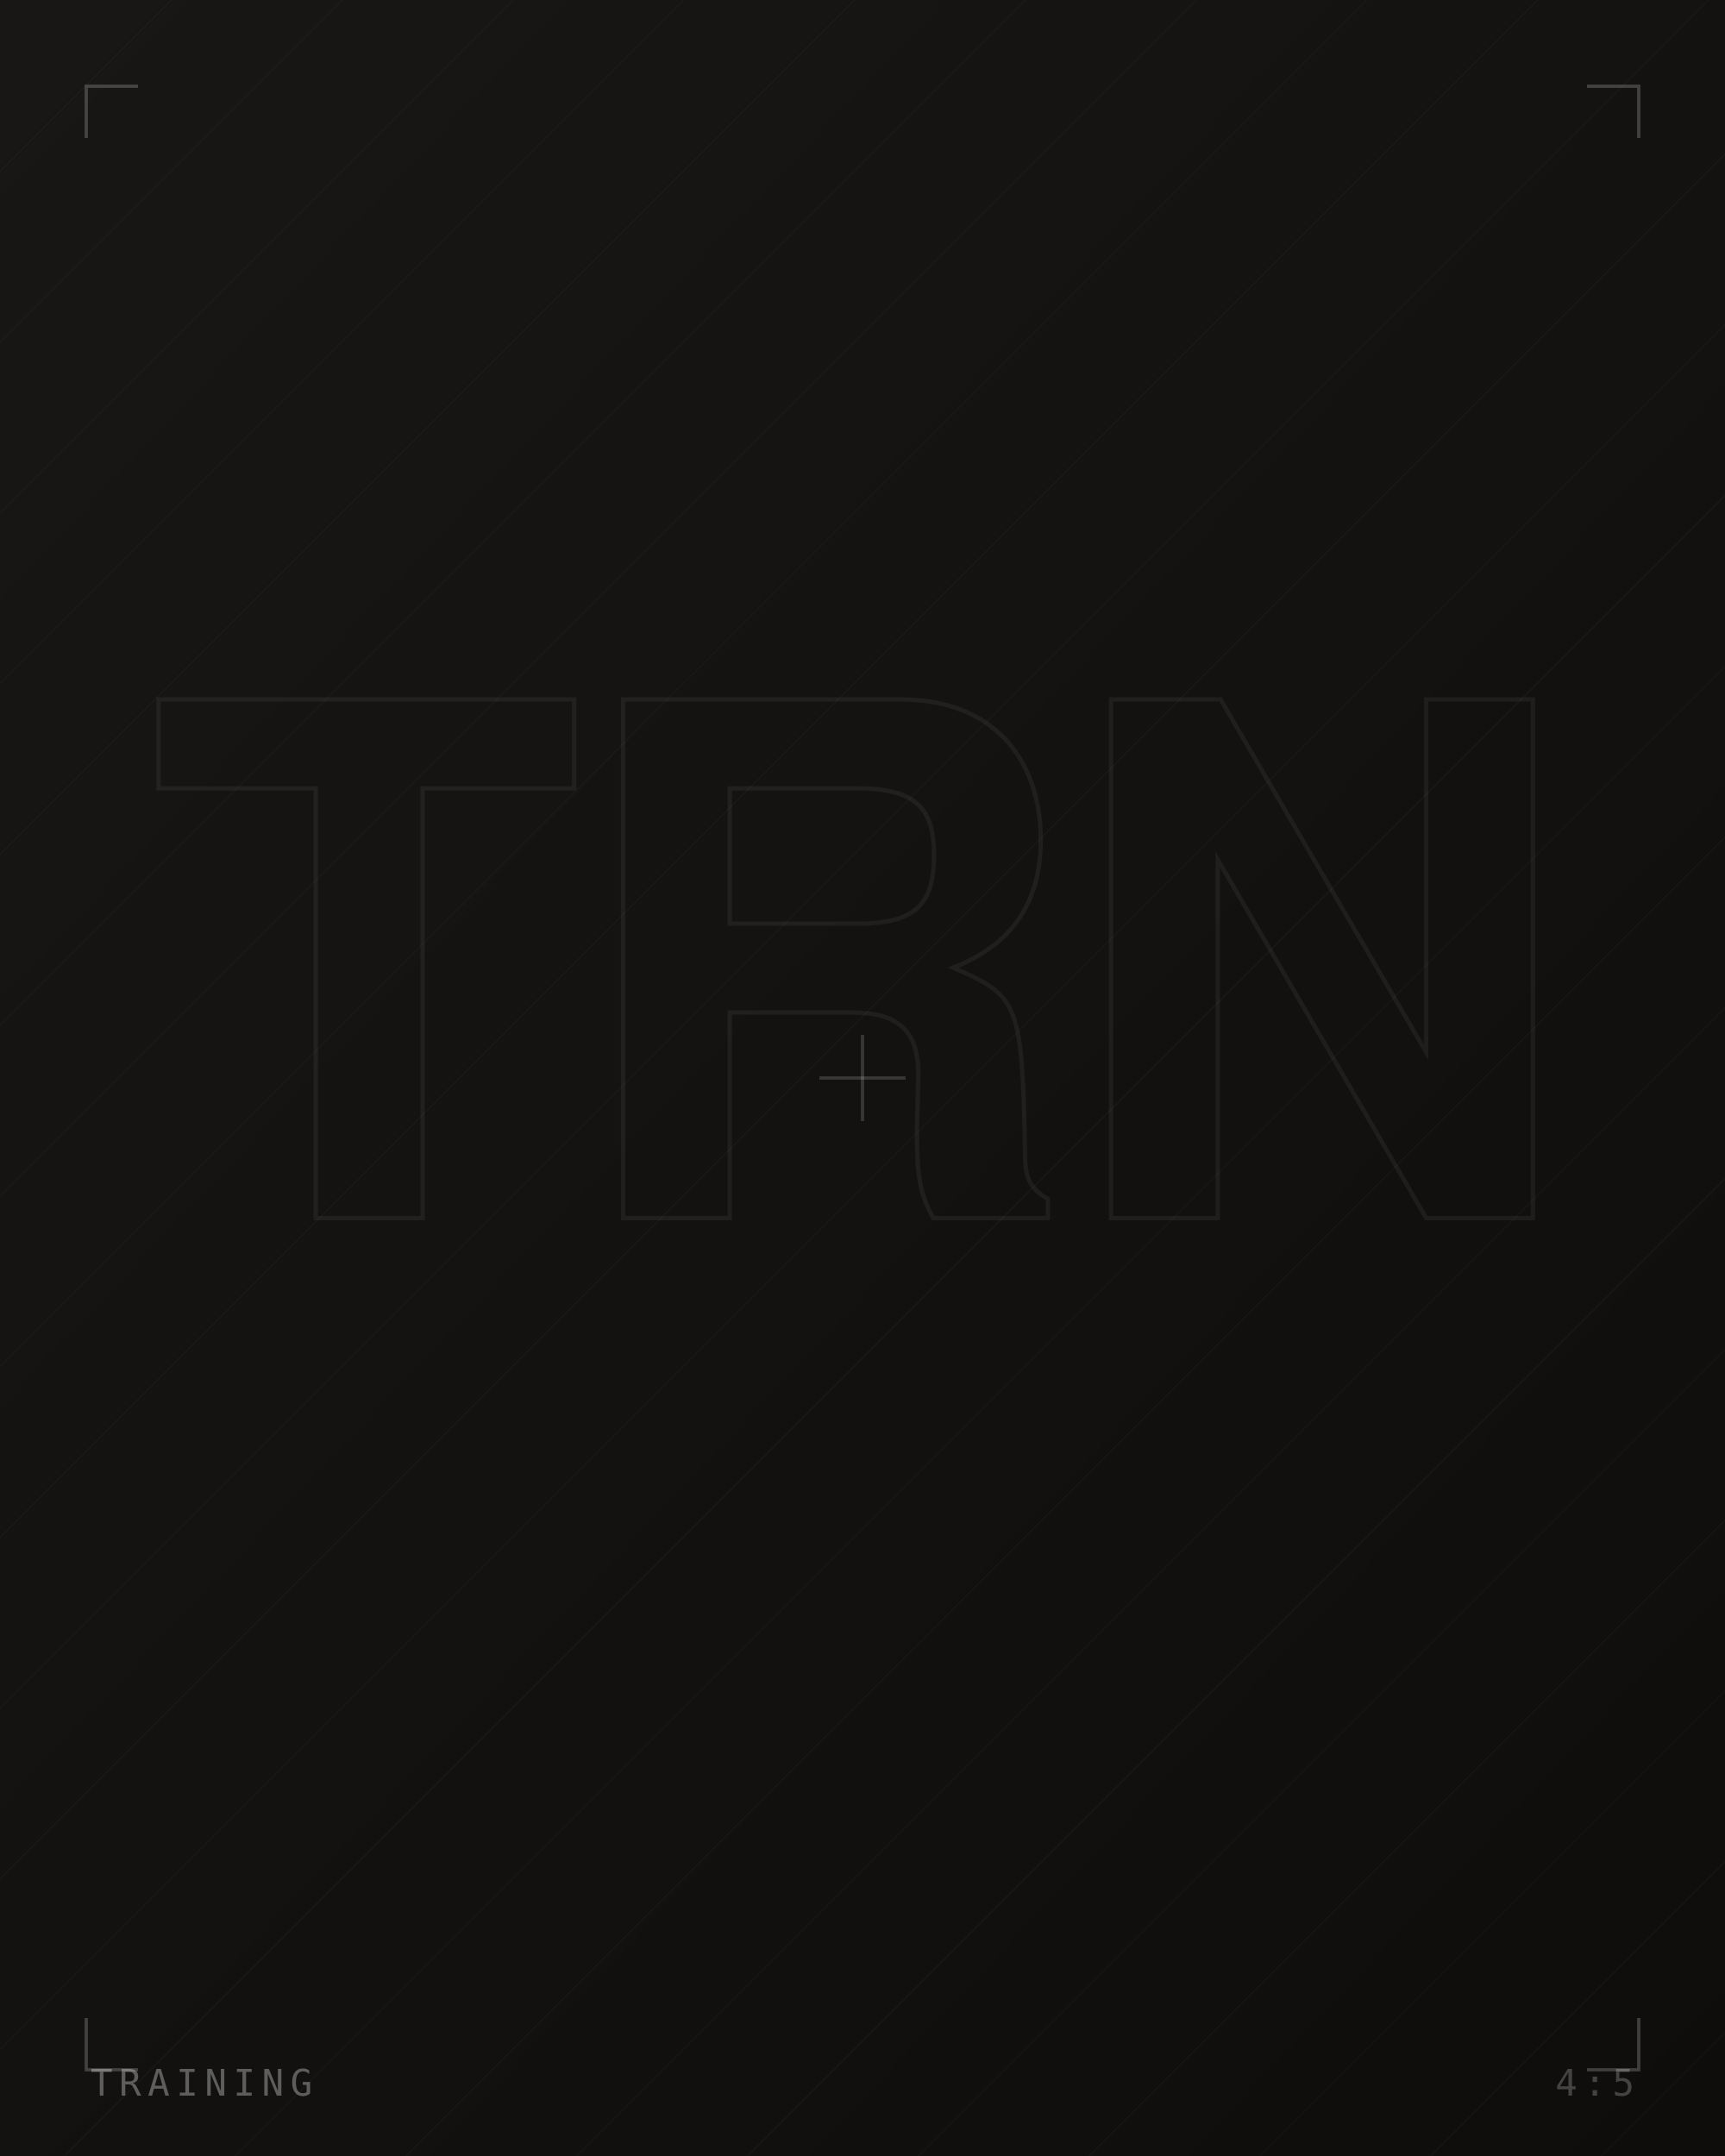
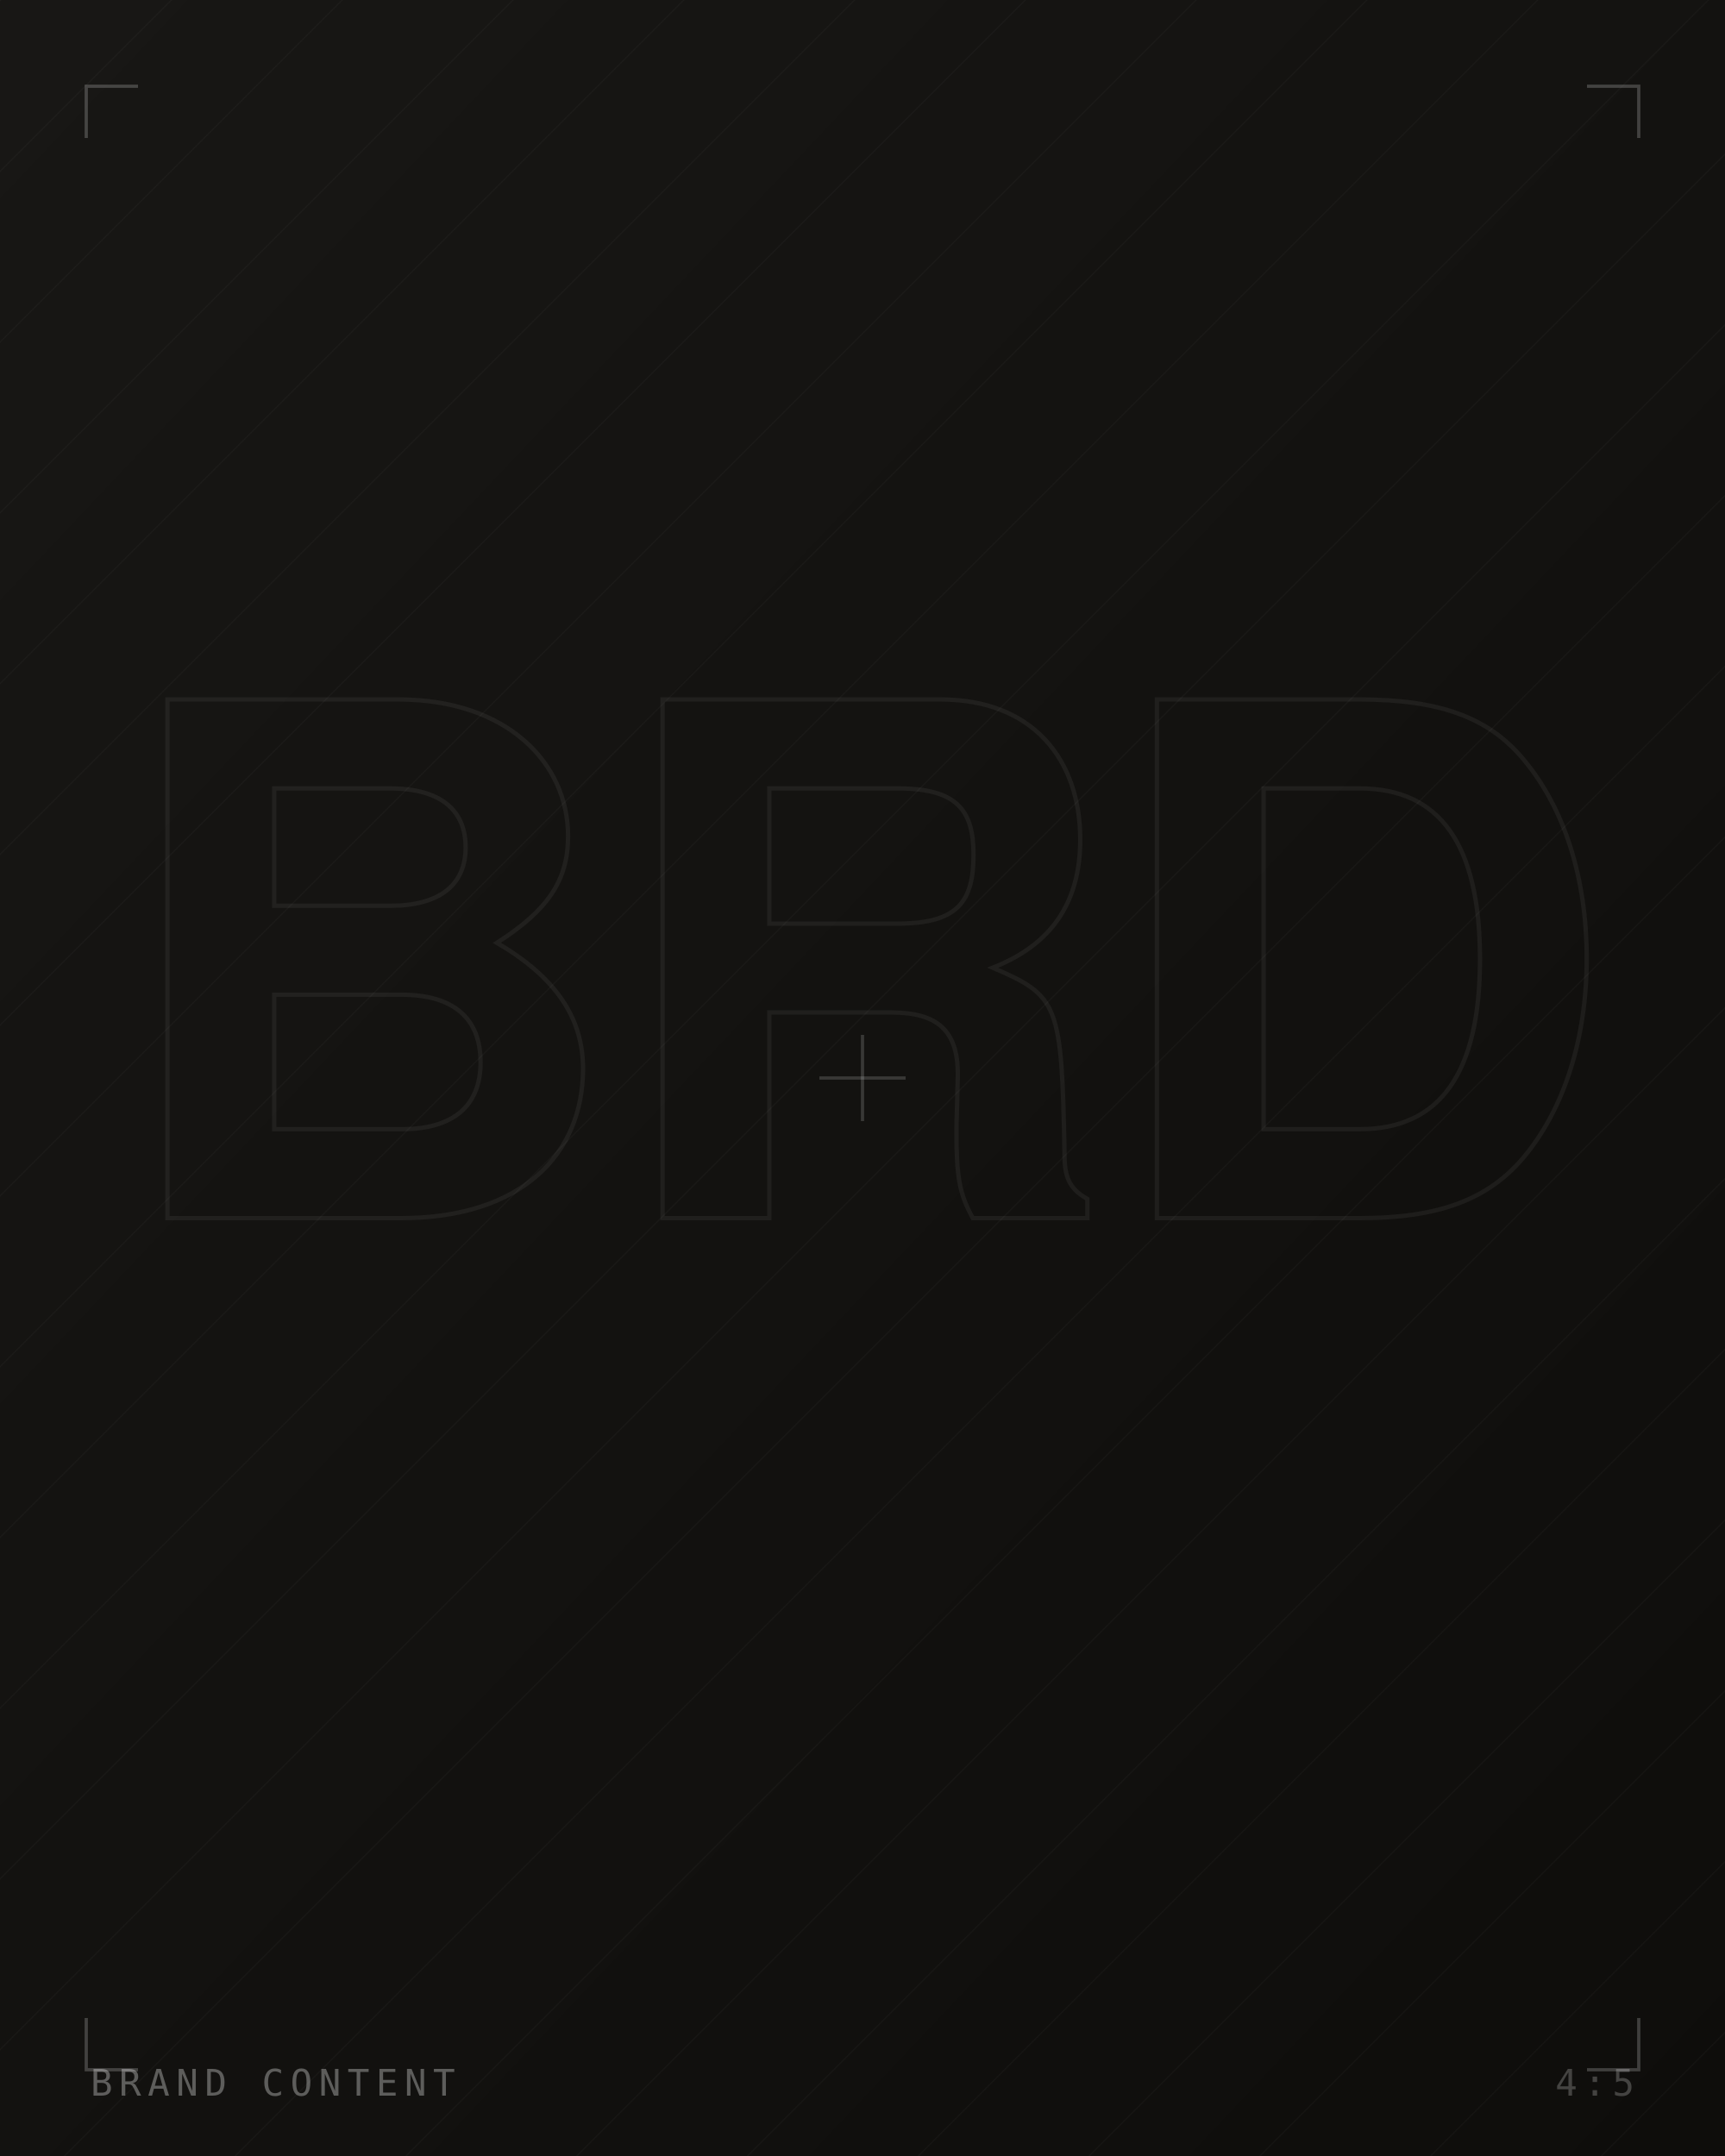
- <svg xmlns="http://www.w3.org/2000/svg" width="800" height="1000" viewBox="0 0 800 1000" role="img" aria-label="Placeholder — Training">
+ <svg xmlns="http://www.w3.org/2000/svg" width="800" height="1000" viewBox="0 0 800 1000" role="img" aria-label="Placeholder — Brand Content">
  <defs>
    <linearGradient id="g" x1="0" y1="0" x2="1" y2="1.2">
      <stop offset="0" stop-color="#181715" />
      <stop offset="1" stop-color="#0D0C0A" />
    </linearGradient>
    <pattern id="d" width="56" height="56" patternUnits="userSpaceOnUse" patternTransform="rotate(45)">
      <line x1="0" y1="0" x2="0" y2="56" stroke="#FFFFFF" stroke-opacity="0.028" stroke-width="1" />
    </pattern>
  </defs>
  <rect width="800" height="1000" fill="url(#g)" />
  <rect width="800" height="1000" fill="url(#d)" />
-   <text x="400" y="565" text-anchor="middle" font-family="'Arial Black', 'Helvetica Neue', sans-serif" font-weight="900" font-size="330" fill="none" stroke="#FFFFFF" stroke-opacity="0.055" stroke-width="2" letter-spacing="-8">TRN</text>
+   <text x="400" y="565" text-anchor="middle" font-family="'Arial Black', 'Helvetica Neue', sans-serif" font-weight="900" font-size="330" fill="none" stroke="#FFFFFF" stroke-opacity="0.055" stroke-width="2" letter-spacing="-8">BRD</text>
  <g stroke="#FFFFFF" stroke-opacity="0.16" stroke-width="1.5">
    <line x1="380" y1="500" x2="420" y2="500" />
    <line x1="400" y1="480" x2="400" y2="520" />
  </g>
  <g stroke="#FFFFFF" stroke-opacity="0.2" stroke-width="1.5" fill="none">
    <path d="M40 64 v-24 h24" />
    <path d="M736 40 h24 v24" />
    <path d="M40 936 v24 h24" />
    <path d="M760 936 v24 h-24" />
  </g>
-   <text x="42" y="972" font-family="ui-monospace, Menlo, Consolas, monospace" font-size="17" letter-spacing="3" fill="#FFFFFF" fill-opacity="0.32">TRAINING</text>
+   <text x="42" y="972" font-family="ui-monospace, Menlo, Consolas, monospace" font-size="17" letter-spacing="3" fill="#FFFFFF" fill-opacity="0.32">BRAND CONTENT</text>
  <text x="758" y="972" text-anchor="end" font-family="ui-monospace, Menlo, Consolas, monospace" font-size="17" letter-spacing="3" fill="#FFFFFF" fill-opacity="0.22">4:5</text>
</svg>
